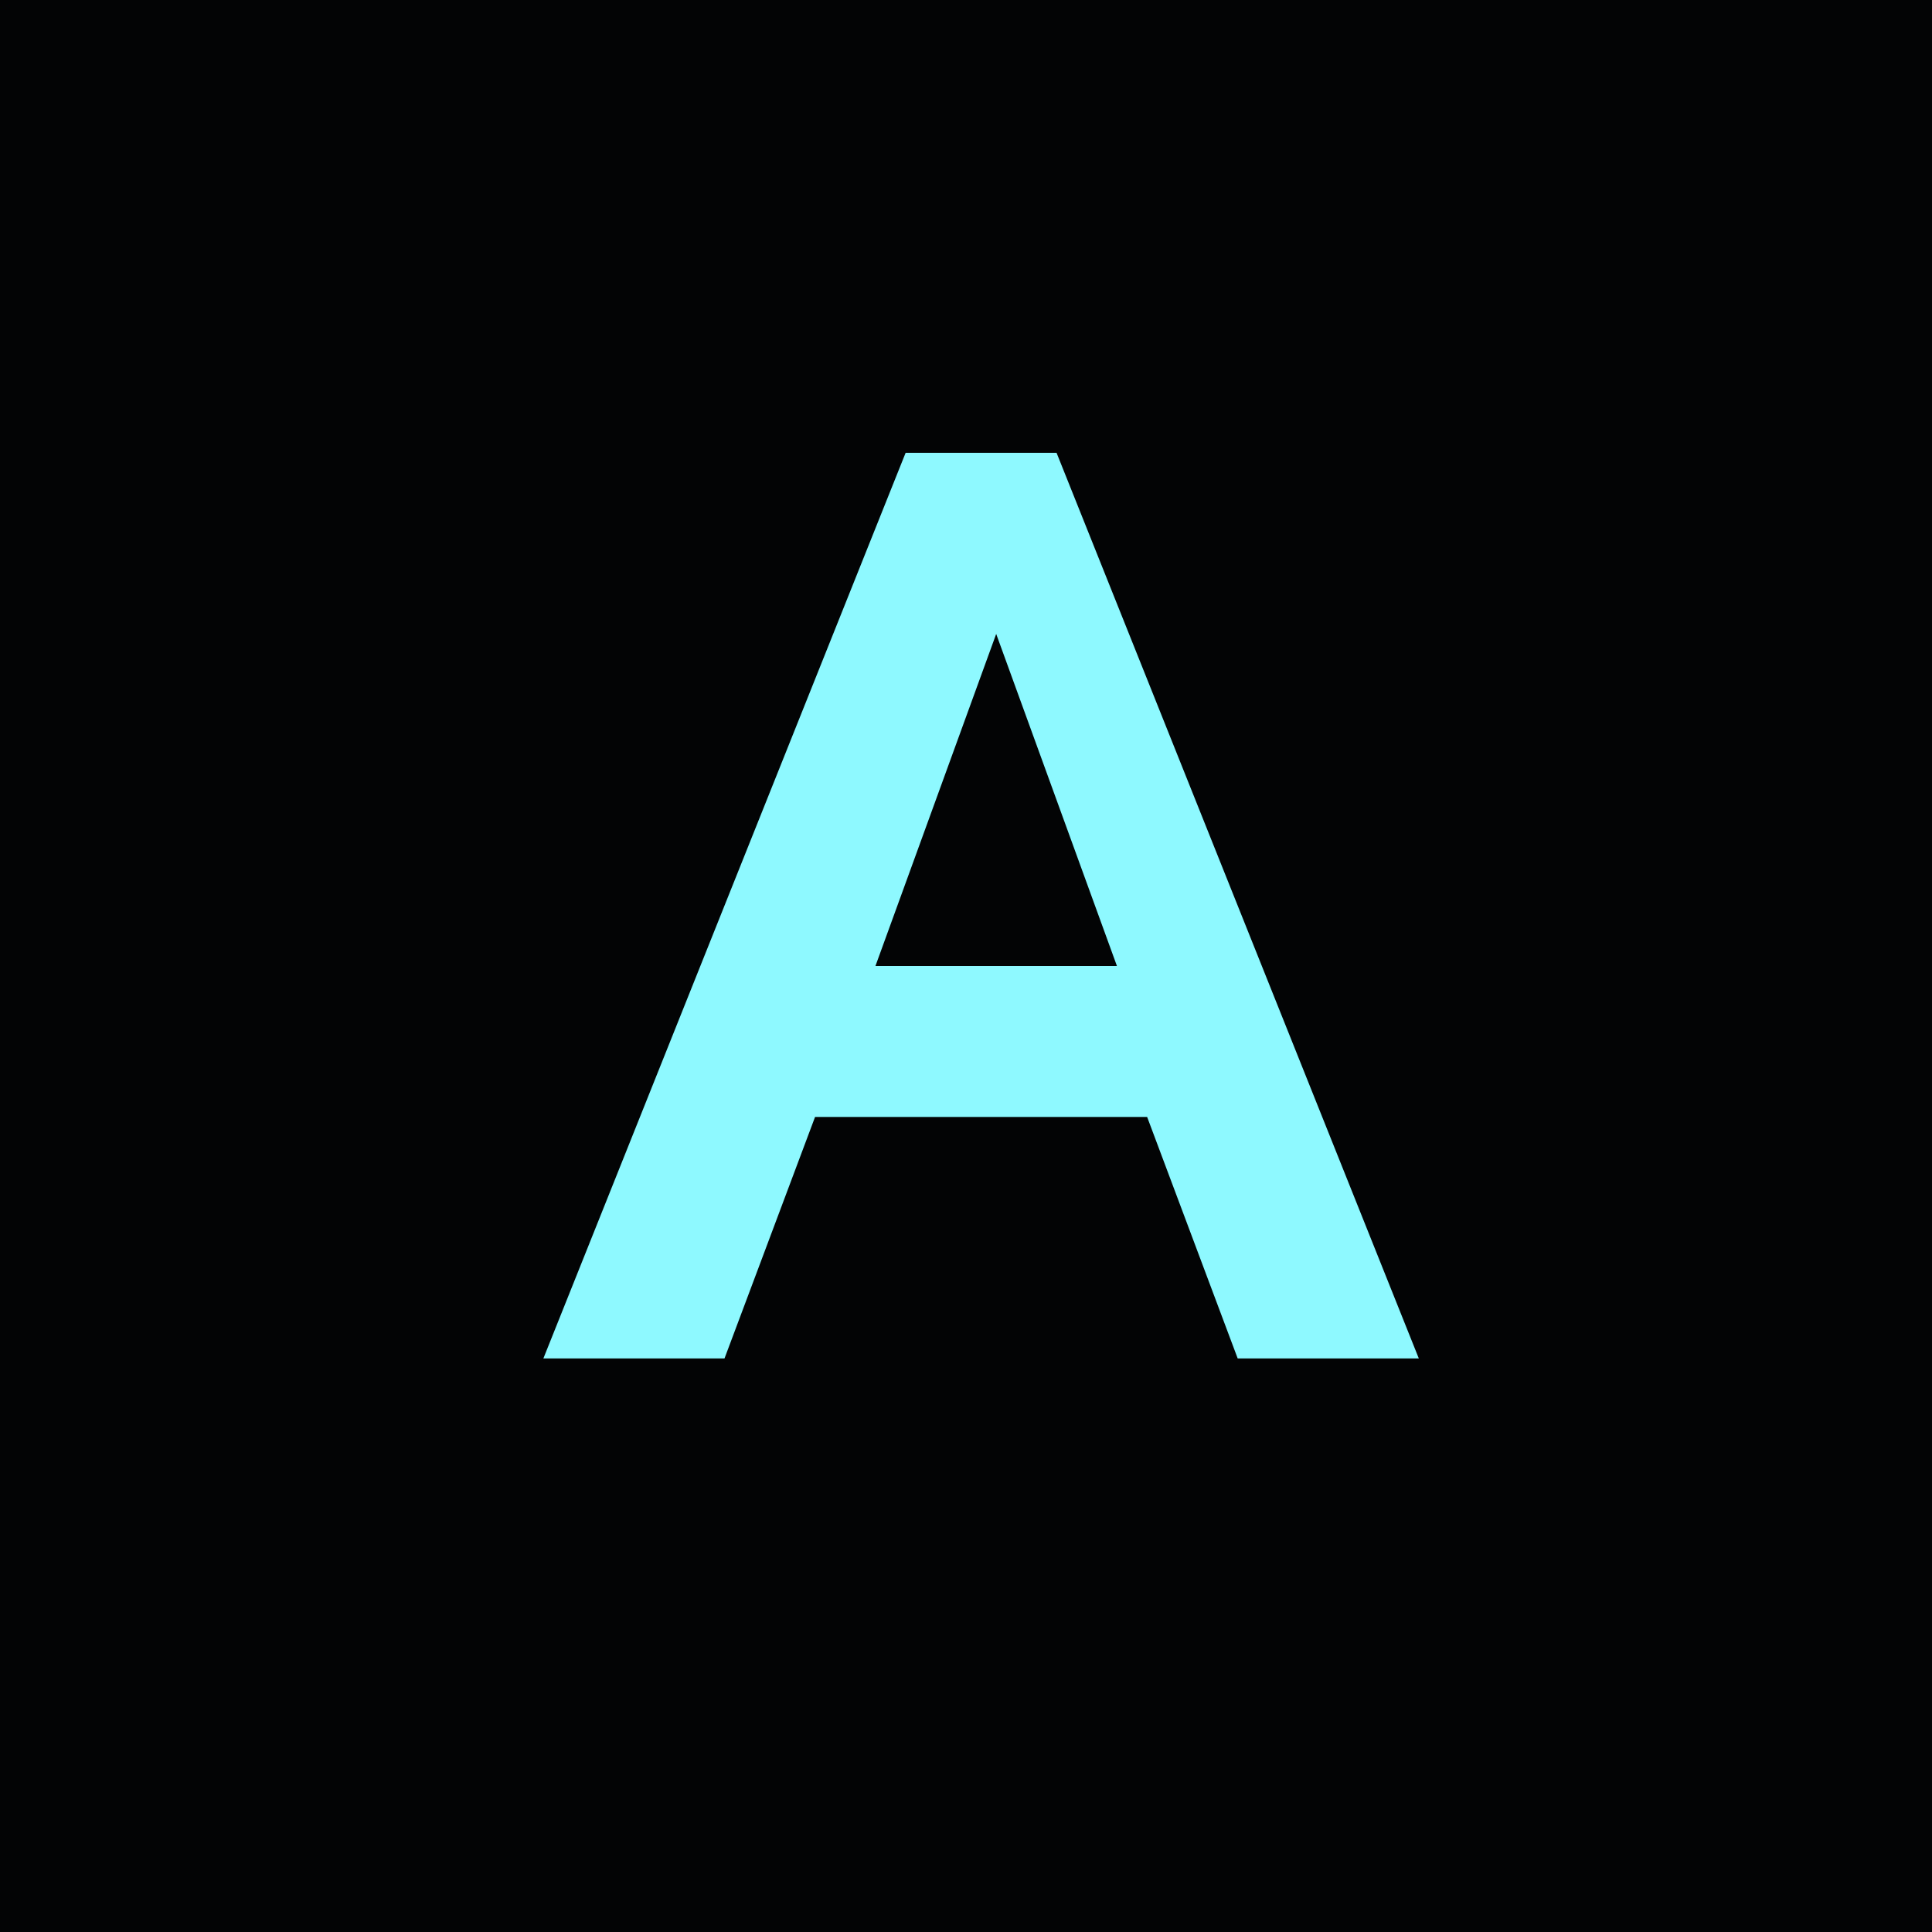
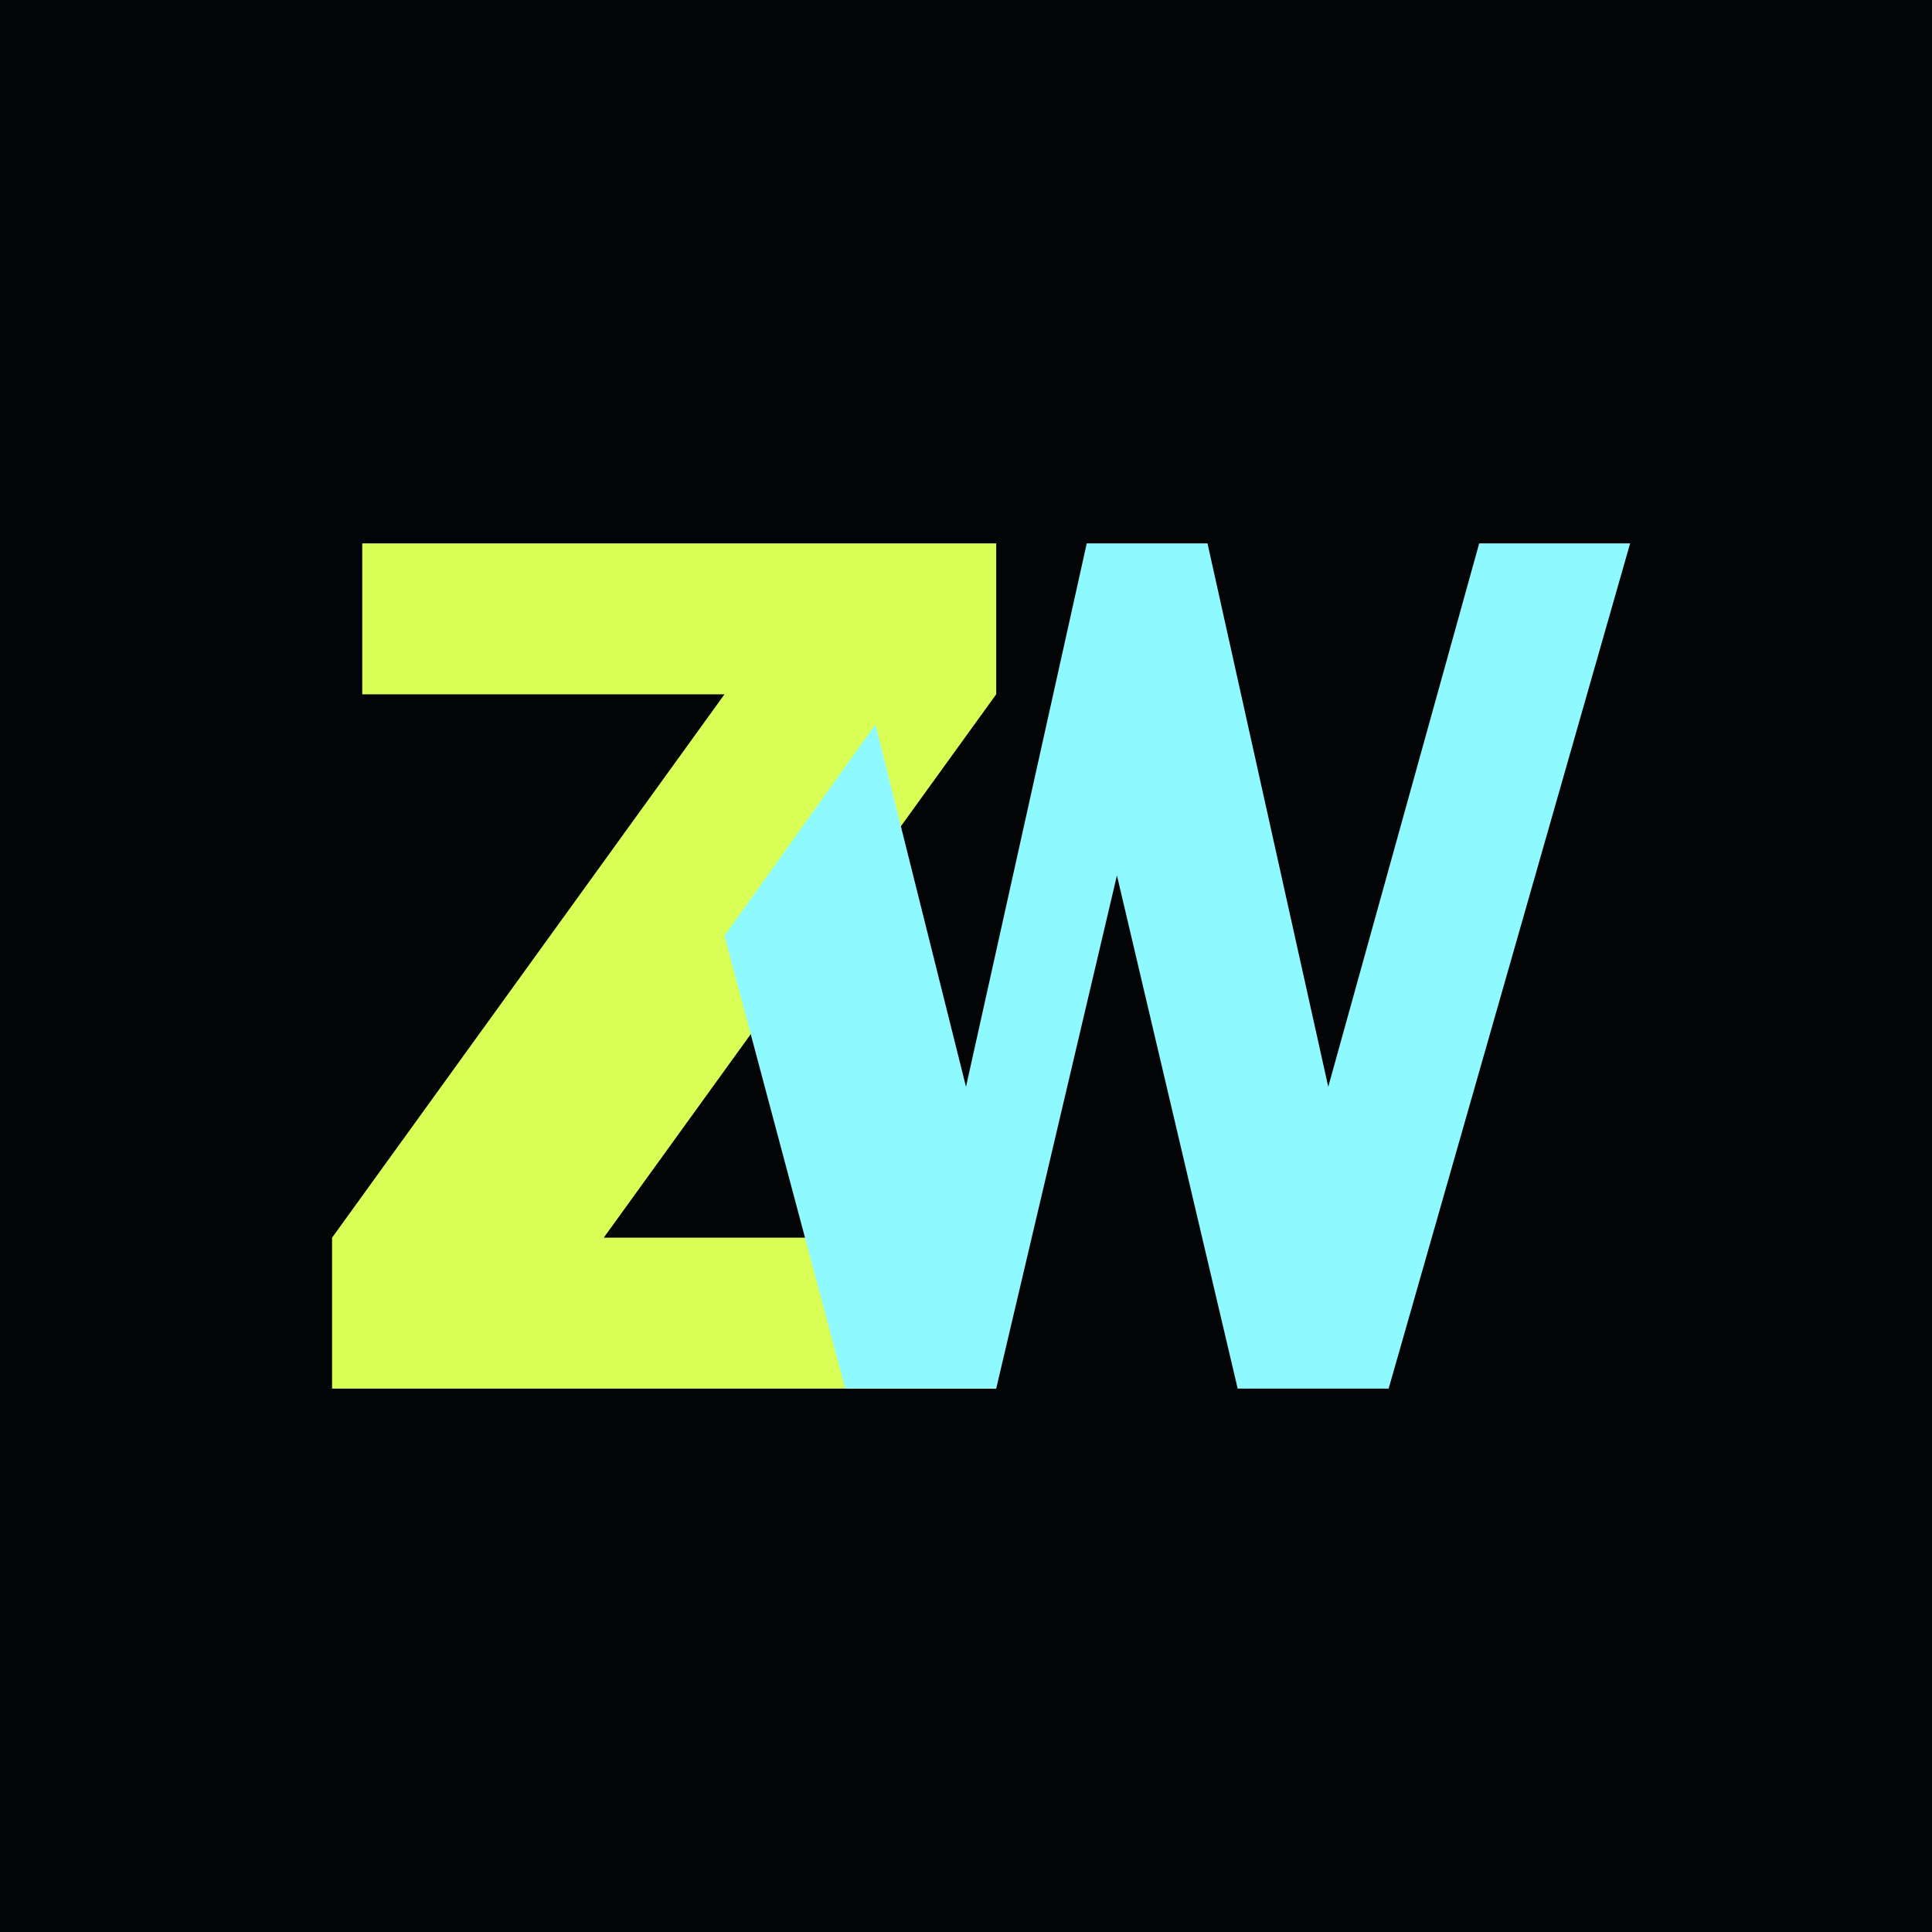
<svg xmlns="http://www.w3.org/2000/svg" viewBox="0 0 64 64">
  <rect width="64" height="64" fill="#030405" />
-   <path d="M18 45 30 15h5l12 30h-6l-3-8H27l-3 8h-6Zm11-13h8l-4-11-4 11Z" fill="#8ef9ff" />
+   <path d="M12 18h21v5L20 41h13v5H11v-5l13-18H12v-5Z" fill="#d9ff57" />
+   <path d="M34 18h6l4 18 5-18h5l-8 28h-5l-4-17-4 17h-5l-4-15 5-7 3 12 4-18Z" fill="#8ef9ff" />
</svg>
